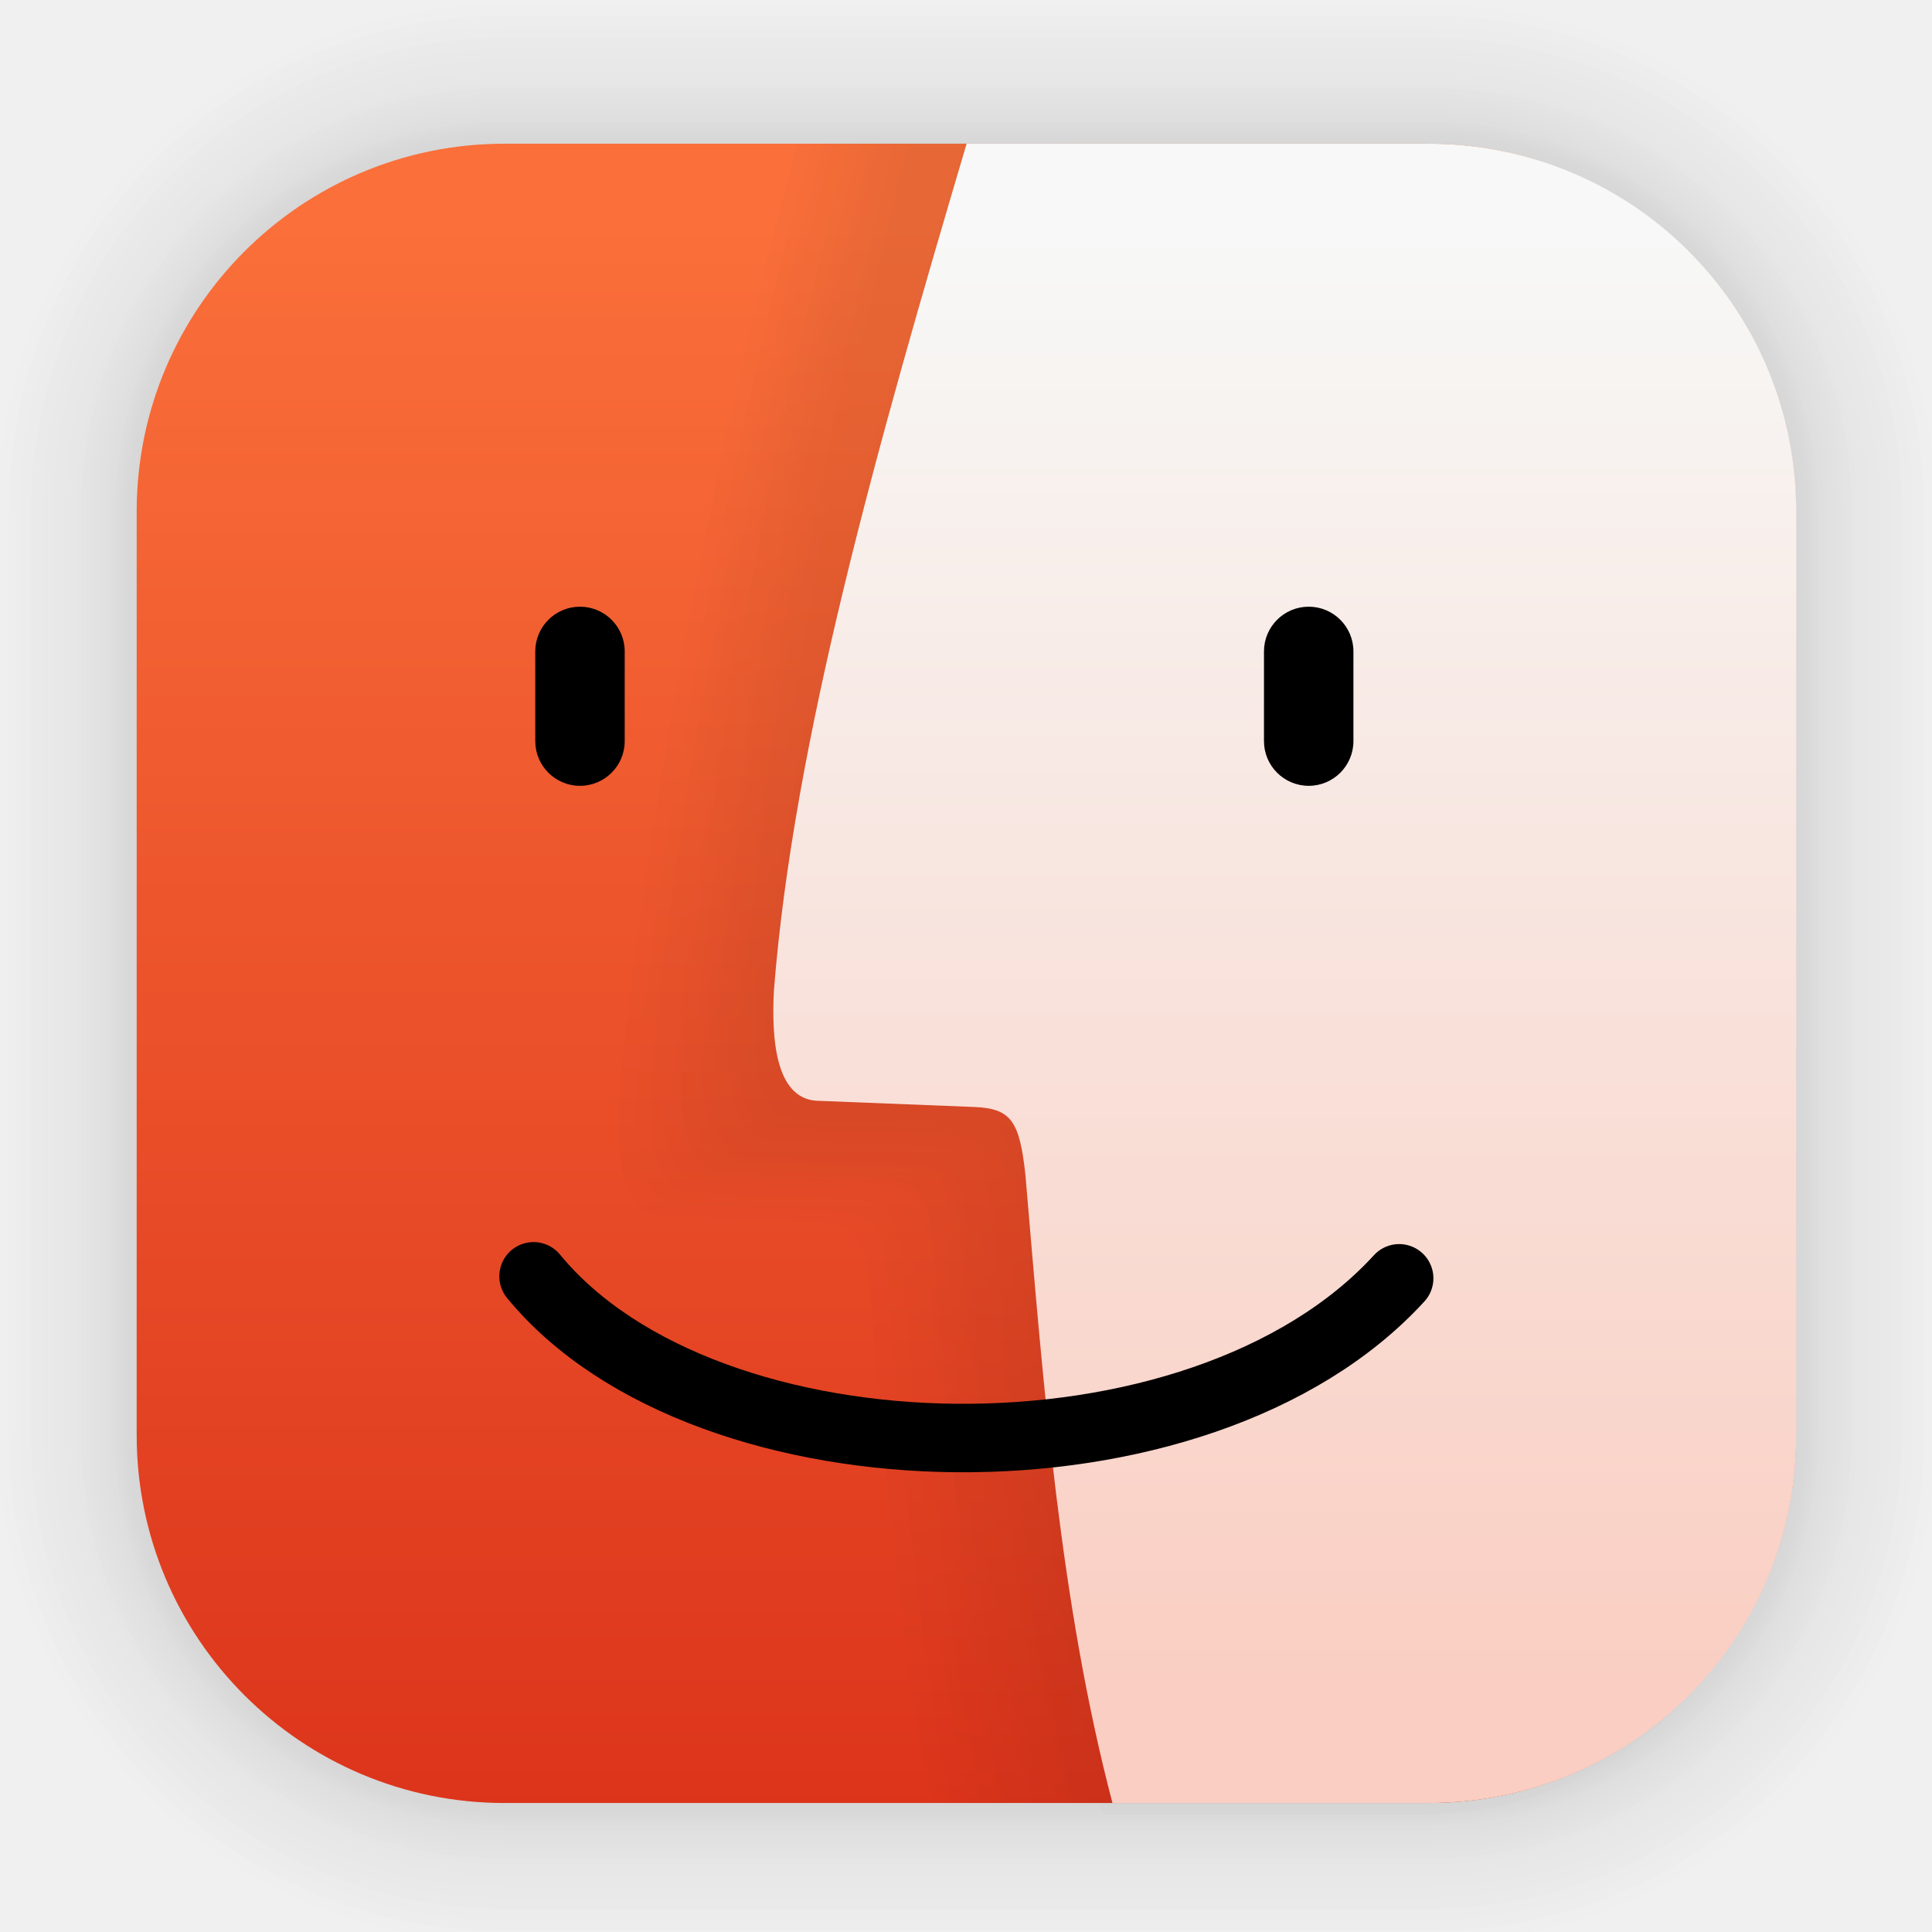
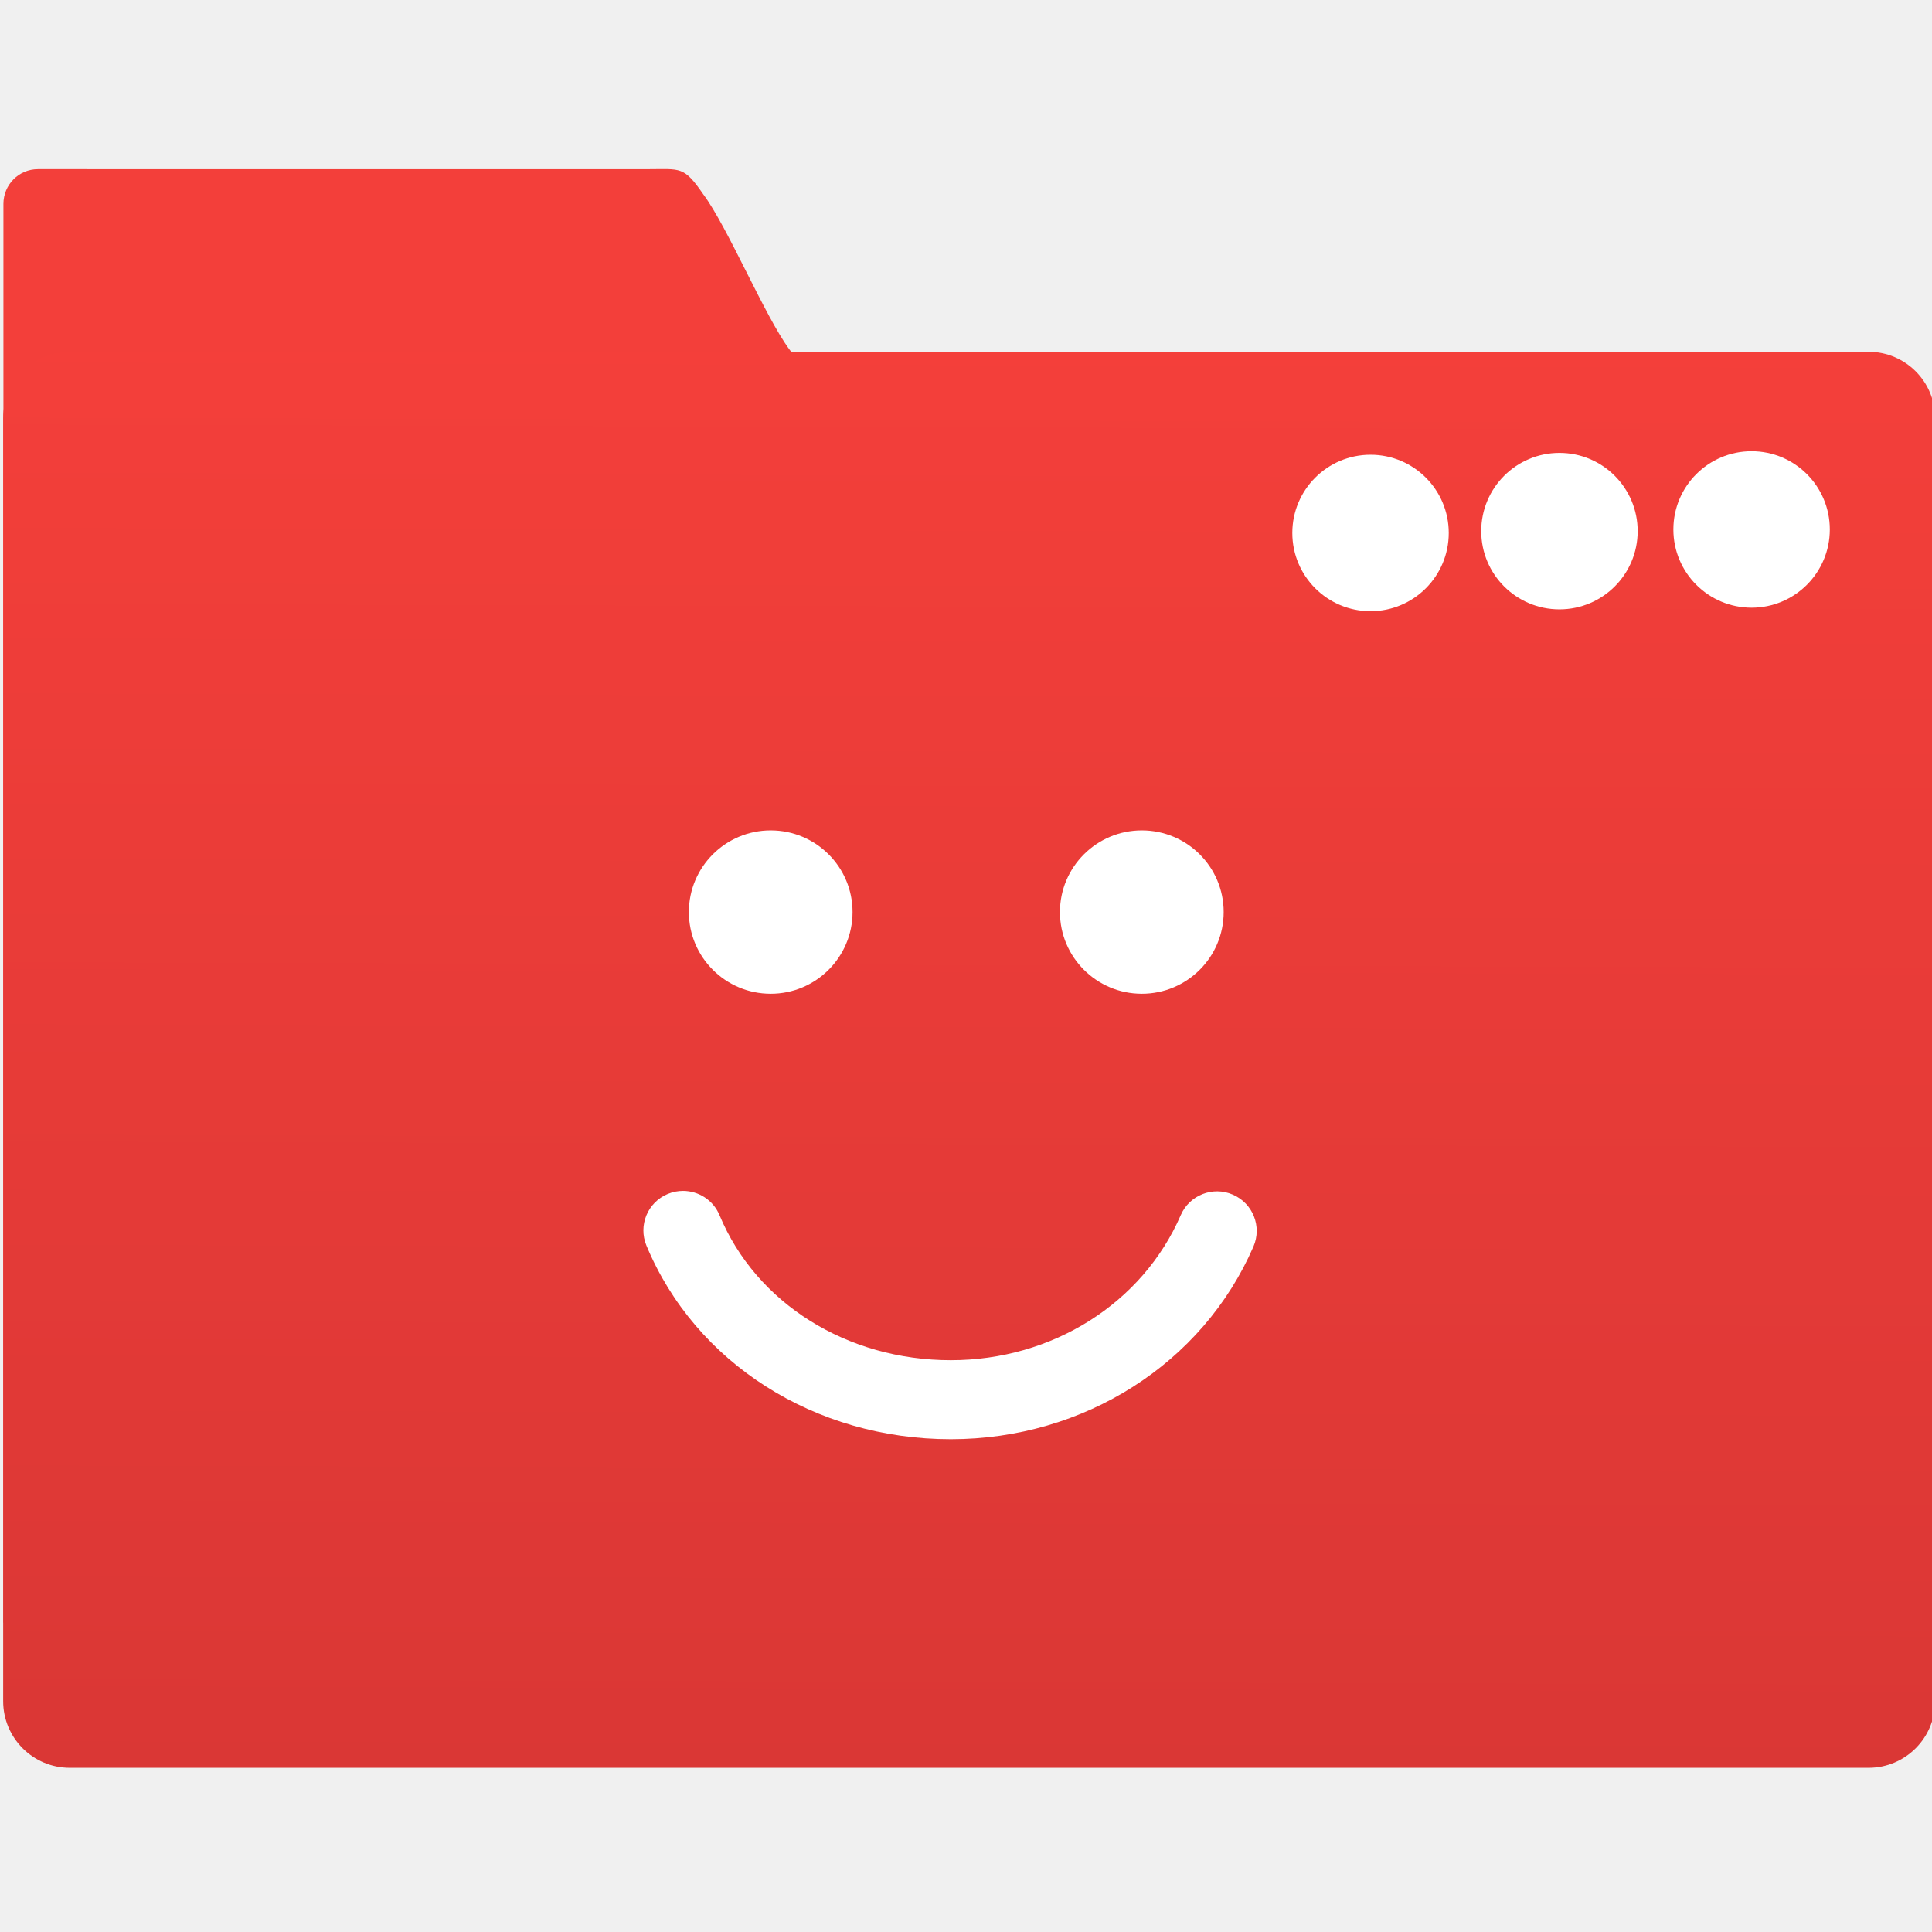
- <svg xmlns="http://www.w3.org/2000/svg" xmlns:xlink="http://www.w3.org/1999/xlink" id="svg6" version="1.1" viewBox="0 0 33.867 33.867" height="128" width="128">
-   <defs id="defs2">
-     <linearGradient id="linearGradient911">
-       <stop id="stop907" offset="0" style="stop-color:#facec2;stop-opacity:1" />
-       <stop id="stop909" offset="1" style="stop-color:#f7f8f7;stop-opacity:1" />
+ <svg xmlns="http://www.w3.org/2000/svg" xmlns:ns1="http://www.openswatchbook.org/uri/2009/osb" xmlns:xlink="http://www.w3.org/1999/xlink" width="48" height="48" id="svg5453" version="1.1" viewBox="0 0 48 48">
+   <defs id="defs5455">
+     <linearGradient id="linearGradient4207" ns1:paint="gradient">
+       <stop style="stop-color:#3498db;stop-opacity:1;" offset="0" id="stop3371" />
+       <stop style="stop-color:#3498db;stop-opacity:0;" offset="1" id="stop3373" />
    </linearGradient>
-     <linearGradient id="linearGradient2121">
-       <stop id="stop2117" offset="0" style="stop-color:#d6e5fa;stop-opacity:1" />
-       <stop id="stop2119" offset="1" style="stop-color:#f7f8f7;stop-opacity:1" />
+     <linearGradient id="linearGradient4216">
+       <stop id="stop4218" offset="0" style="stop-color:#da3735;stop-opacity:1" />
+       <stop id="stop4220" offset="1" style="stop-color:#f43f3a;stop-opacity:1" />
    </linearGradient>
-     <linearGradient id="linearGradient1630">
-       <stop id="stop1626" offset="0" style="stop-color:#fa6f3a;stop-opacity:1" />
-       <stop id="stop1628" offset="1" style="stop-color:#dc341b;stop-opacity:1" />
-     </linearGradient>
-     <linearGradient id="lgrad" x1="32" y1="32" x2="32" y2="992" gradientUnits="userSpaceOnUse" gradientTransform="translate(0,-896)">
-       <stop offset="0%" stop-color="#f8f8f8" id="stop2" />
-       <stop offset="100%" stop-color="#ccc" id="stop4" />
-     </linearGradient>
-     <radialGradient id="rgrad" x1="0%" y1="0%" x2="0%" y2="100%" fx="512" fy="494.4" cx="512" cy="512" r="440" gradientUnits="userSpaceOnUse" gradientTransform="translate(0,-896)">
-       <stop offset="0%" stop-color="#00f0ff" id="stop7" />
-       <stop offset="100%" stop-color="#0070e0" id="stop9" />
-     </radialGradient>
-     <radialGradient gradientTransform="matrix(0.03099337,0,0,0.03032562,85.19887,42.9853)" gradientUnits="userSpaceOnUse" r="440" cy="306.181" cx="523.576" fy="306.181" fx="523.576" y2="100%" x2="0%" y1="0%" x1="0%" id="rgrad-3">
-       <stop style="stop-color:#03d7e4;stop-opacity:1" id="stop7-6" stop-color="#00f0ff" offset="0%" />
-       <stop id="stop9-7" stop-color="#0070e0" offset="100%" />
-     </radialGradient>
-     <linearGradient gradientTransform="matrix(0.9757321,0,0,0.9757321,-111.7763,-37.20309)" gradientUnits="userSpaceOnUse" y2="70.68" x2="132.211" y1="42.152" x1="132.211" id="linearGradient1632" xlink:href="#linearGradient1630" />
-     <linearGradient gradientTransform="translate(-33.33413,3.233422)" gradientUnits="userSpaceOnUse" y2="0.845" x2="57.544" y1="26.41" x1="57.544" id="linearGradient2123" xlink:href="#linearGradient2121" />
-     <linearGradient y2="0.845" x2="57.544" y1="26.41" x1="57.544" gradientTransform="translate(-33.33413,3.233422)" gradientUnits="userSpaceOnUse" id="linearGradient2193" xlink:href="#linearGradient911" />
+     <linearGradient xlink:href="#linearGradient4216" id="linearGradient4336" x1="402.532" y1="542.795" x2="402.633" y2="508.425" gradientUnits="userSpaceOnUse" />
  </defs>
-   <g id="layer1">
-     <g style="opacity:0.297" transform="matrix(0.9757321,0,0,0.9757321,-65.74838,-37.20309)" id="g1702">
-       <rect ry="6.61" rx="6.61" y="40.71" x="69.84" height="29.811" width="29.811" id="rect1634" style="fill:none;fill-opacity:1;stroke:#000000;stroke-width:0.1;stroke-linecap:round;stroke-linejoin:round;stroke-miterlimit:4;stroke-dasharray:none;stroke-opacity:0.02" />
-       <rect style="fill:none;fill-opacity:1;stroke:#000000;stroke-width:0.2;stroke-linecap:round;stroke-linejoin:round;stroke-miterlimit:4;stroke-dasharray:none;stroke-opacity:0.02" id="rect1638" width="29.811" height="29.811" x="69.84" y="40.71" rx="6.61" ry="6.61" />
-       <rect ry="6.61" rx="6.61" y="40.71" x="69.84" height="29.811" width="29.811" id="rect1640" style="fill:none;fill-opacity:1;stroke:#000000;stroke-width:0.3;stroke-linecap:round;stroke-linejoin:round;stroke-miterlimit:4;stroke-dasharray:none;stroke-opacity:0.02" />
-       <rect style="fill:none;fill-opacity:1;stroke:#000000;stroke-width:0.4;stroke-linecap:round;stroke-linejoin:round;stroke-miterlimit:4;stroke-dasharray:none;stroke-opacity:0.02" id="rect1642" width="29.811" height="29.811" x="69.84" y="40.71" rx="6.61" ry="6.61" />
-       <rect ry="6.61" rx="6.61" y="40.71" x="69.84" height="29.811" width="29.811" id="rect1644" style="fill:none;fill-opacity:1;stroke:#000000;stroke-width:0.5;stroke-linecap:round;stroke-linejoin:round;stroke-miterlimit:4;stroke-dasharray:none;stroke-opacity:0.02" />
-       <rect style="fill:none;fill-opacity:1;stroke:#000000;stroke-width:0.6;stroke-linecap:round;stroke-linejoin:round;stroke-miterlimit:4;stroke-dasharray:none;stroke-opacity:0.02" id="rect1646" width="29.811" height="29.811" x="69.84" y="40.71" rx="6.61" ry="6.61" />
-       <rect ry="6.61" rx="6.61" y="40.71" x="69.84" height="29.811" width="29.811" id="rect1648" style="fill:none;fill-opacity:1;stroke:#000000;stroke-width:0.7;stroke-linecap:round;stroke-linejoin:round;stroke-miterlimit:4;stroke-dasharray:none;stroke-opacity:0.02" />
-       <rect style="fill:none;fill-opacity:1;stroke:#000000;stroke-width:0.8;stroke-linecap:round;stroke-linejoin:round;stroke-miterlimit:4;stroke-dasharray:none;stroke-opacity:0.02" id="rect1650" width="29.811" height="29.811" x="69.84" y="40.71" rx="6.61" ry="6.61" />
-       <rect ry="6.61" rx="6.61" y="40.71" x="69.84" height="29.811" width="29.811" id="rect1652" style="fill:none;fill-opacity:1;stroke:#000000;stroke-width:1;stroke-linecap:round;stroke-linejoin:round;stroke-miterlimit:4;stroke-dasharray:none;stroke-opacity:0.02" />
-       <rect style="fill:none;fill-opacity:1;stroke:#000000;stroke-width:1.2;stroke-linecap:round;stroke-linejoin:round;stroke-miterlimit:4;stroke-dasharray:none;stroke-opacity:0.02" id="rect1654" width="29.811" height="29.811" x="69.84" y="40.71" rx="6.61" ry="6.61" />
-       <rect ry="6.61" rx="6.61" y="40.71" x="69.84" height="29.811" width="29.811" id="rect1656" style="fill:none;fill-opacity:1;stroke:#000000;stroke-width:1.4;stroke-linecap:round;stroke-linejoin:round;stroke-miterlimit:4;stroke-dasharray:none;stroke-opacity:0.02" />
-       <rect style="fill:none;fill-opacity:1;stroke:#000000;stroke-width:1.6;stroke-linecap:round;stroke-linejoin:round;stroke-miterlimit:4;stroke-dasharray:none;stroke-opacity:0.02" id="rect1658" width="29.811" height="29.811" x="69.84" y="40.71" rx="6.61" ry="6.61" />
-       <rect ry="6.61" rx="6.61" y="40.71" x="69.84" height="29.811" width="29.811" id="rect1660" style="fill:none;fill-opacity:1;stroke:#000000;stroke-width:1.8;stroke-linecap:round;stroke-linejoin:round;stroke-miterlimit:4;stroke-dasharray:none;stroke-opacity:0.02" />
-       <rect style="fill:none;fill-opacity:1;stroke:#000000;stroke-width:2;stroke-linecap:round;stroke-linejoin:round;stroke-miterlimit:4;stroke-dasharray:none;stroke-opacity:0.02" id="rect1662" width="29.811" height="29.811" x="69.84" y="40.71" rx="6.61" ry="6.61" />
-       <rect ry="6.61" rx="6.61" y="40.71" x="69.84" height="29.811" width="29.811" id="rect1664" style="fill:none;fill-opacity:1;stroke:#000000;stroke-width:2.2;stroke-linecap:round;stroke-linejoin:round;stroke-miterlimit:4;stroke-dasharray:none;stroke-opacity:0.02" />
-       <rect style="fill:none;fill-opacity:1;stroke:#000000;stroke-width:2.6;stroke-linecap:round;stroke-linejoin:round;stroke-miterlimit:4;stroke-dasharray:none;stroke-opacity:0.02" id="rect1666" width="29.811" height="29.811" x="69.84" y="40.71" rx="6.61" ry="6.61" />
-       <rect ry="6.61" rx="6.61" y="40.71" x="69.84" height="29.811" width="29.811" id="rect1668" style="fill:none;fill-opacity:1;stroke:#000000;stroke-width:3;stroke-linecap:round;stroke-linejoin:round;stroke-miterlimit:4;stroke-dasharray:none;stroke-opacity:0.02" />
-       <rect style="fill:none;fill-opacity:1;stroke:#000000;stroke-width:3.4;stroke-linecap:round;stroke-linejoin:round;stroke-miterlimit:4;stroke-dasharray:none;stroke-opacity:0.02" id="rect1670" width="29.811" height="29.811" x="69.84" y="40.71" rx="6.61" ry="6.61" />
-       <rect ry="6.61" rx="6.61" y="40.71" x="69.84" height="29.811" width="29.811" id="rect1672" style="fill:none;fill-opacity:1;stroke:#000000;stroke-width:3.8;stroke-linecap:round;stroke-linejoin:round;stroke-miterlimit:4;stroke-dasharray:none;stroke-opacity:0.02" />
-       <rect style="fill:none;fill-opacity:1;stroke:#000000;stroke-width:4.2;stroke-linecap:round;stroke-linejoin:round;stroke-miterlimit:4;stroke-dasharray:none;stroke-opacity:0.02" id="rect1674" width="29.811" height="29.811" x="69.84" y="40.71" rx="6.61" ry="6.61" />
-       <rect ry="6.61" rx="6.61" y="40.71" x="69.84" height="29.811" width="29.811" id="rect1676" style="fill:none;fill-opacity:1;stroke:#000000;stroke-width:4.6;stroke-linecap:round;stroke-linejoin:round;stroke-miterlimit:4;stroke-dasharray:none;stroke-opacity:0.02" />
-       <rect style="fill:none;fill-opacity:1;stroke:#000000;stroke-width:5;stroke-linecap:round;stroke-linejoin:round;stroke-miterlimit:4;stroke-dasharray:none;stroke-opacity:0.02" id="rect1678" width="29.811" height="29.811" x="69.84" y="40.71" rx="6.61" ry="6.61" />
-     </g>
-     <rect ry="6.449" rx="6.449" y="2.519" x="2.396" height="29.087" width="29.087" id="rect849" style="fill:url(#linearGradient1632);fill-opacity:1;stroke-width:2.688;stroke-linecap:round;stroke-linejoin:round" />
-     <g style="opacity:0.084" id="g2327">
-       <path id="rect2112" style="fill:url(#linearGradient2123);fill-opacity:1;stroke-width:2.688;stroke-linecap:round;stroke-linejoin:round" d="m 16.944,2.519 h 8.094 c 3.573,0 6.449,2.876 6.449,6.449 V 25.157 c 0,3.573 -2.876,6.449 -6.449,6.449 H 19.501 C 18.588,28.133 18.296,24.363 17.976,20.605 17.875,19.654 17.726,19.431 17.08,19.405 l -2.777,-0.11 c -0.708,-0.055 -0.782,-1.086 -0.736,-1.941 0.342,-4.354 1.814,-9.56 3.377,-14.834 z" />
-       <path id="path2137" style="fill:#000000;fill-opacity:0.1;stroke-width:10.158;stroke-linecap:round;stroke-linejoin:round" d="M 63.922 9.52 C 58.087 29.243 52.438 49.453 51.16 65.725 C 50.987 68.956 51.269 72.856 53.943 73.062 L 64.438 73.48 C 66.876 73.577 67.443 74.42 67.822 78.016 C 69.028 92.166 70.131 106.366 73.553 119.455 L 94.617 119.455 C 102.612 119.455 109.685 115.644 114.125 109.732 C 117.121 105.683 118.891 100.665 118.891 95.219 L 118.891 34.035 C 118.891 20.531 108.013 10.017 94.514 9.658 L 89.289 9.52 L 63.922 9.52 z " transform="scale(0.2645833)" />
-       <path id="path2139" style="fill:#000000;fill-opacity:0.1;stroke-width:10.158;stroke-linecap:round;stroke-linejoin:round" d="M 63.859 9.52 C 58.02 29.257 52.364 49.486 51.086 65.77 C 50.913 69.001 51.195 72.9 53.869 73.107 L 64.365 73.525 C 66.804 73.622 67.371 74.465 67.75 78.061 C 68.955 92.195 70.057 106.378 73.469 119.455 L 94.617 119.455 C 101.369 119.455 107.463 116.738 111.869 112.332 C 112.084 112.117 112.293 111.895 112.5 111.672 C 112.504 111.667 112.508 111.663 112.512 111.658 C 116.433 107.335 118.816 101.589 118.816 95.266 L 118.816 34.08 C 118.816 20.576 107.941 10.062 94.441 9.703 L 87.523 9.52 L 63.859 9.52 z " transform="scale(0.2645833)" />
-       <path id="path2141" style="fill:#000000;fill-opacity:0.1;stroke-width:10.158;stroke-linecap:round;stroke-linejoin:round" d="M 63.852 9.52 C 58.001 29.288 52.329 49.56 51.049 65.871 C 50.876 69.102 51.158 73.002 53.832 73.209 L 64.328 73.625 C 66.767 73.722 67.333 74.567 67.713 78.162 C 68.915 92.26 70.014 106.406 73.406 119.455 L 94.617 119.455 C 102.56 119.455 109.59 115.691 114.035 109.846 C 117.018 105.802 118.779 100.798 118.779 95.365 L 118.779 34.18 C 118.779 20.675 107.904 10.163 94.404 9.805 L 83.684 9.52 L 63.852 9.52 z " transform="scale(0.2645833)" />
-       <path id="path2143" style="fill:#000000;fill-opacity:0.1;stroke-width:10.158;stroke-linecap:round;stroke-linejoin:round" d="M 63.777 9.52 C 57.919 29.314 52.233 49.618 50.951 65.951 C 50.778 69.183 51.06 73.082 53.734 73.289 L 64.229 73.705 C 66.667 73.802 67.234 74.647 67.613 78.242 C 68.813 92.312 69.912 106.428 73.287 119.455 L 94.617 119.455 C 102.063 119.455 108.704 116.147 113.168 110.918 C 116.615 106.715 118.682 101.33 118.682 95.445 L 118.682 34.26 C 118.682 20.756 107.806 10.243 94.307 9.885 L 80.576 9.52 L 63.777 9.52 z " transform="scale(0.2645833)" />
-       <path id="path2145" style="fill:#000000;fill-opacity:0.1;stroke-width:10.158;stroke-linecap:round;stroke-linejoin:round" d="M 63.66 9.52 C 57.791 29.346 52.087 49.692 50.803 66.053 C 50.63 69.284 50.912 73.182 53.586 73.389 L 64.08 73.807 C 66.519 73.904 67.085 74.747 67.465 78.342 C 68.661 92.375 69.758 106.456 73.113 119.455 L 94.617 119.455 C 101.289 119.455 107.316 116.799 111.709 112.484 C 115.935 108.105 118.533 102.142 118.533 95.547 L 118.533 34.361 C 118.533 20.857 107.658 10.345 94.158 9.986 L 76.609 9.52 L 63.66 9.52 z " transform="scale(0.2645833)" />
-       <path id="path2147" style="fill:#000000;fill-opacity:0.1;stroke-width:10.158;stroke-linecap:round;stroke-linejoin:round" d="M 63.664 9.52 C 57.778 29.397 52.048 49.808 50.76 66.213 C 50.587 69.444 50.869 73.344 53.543 73.551 L 64.039 73.969 C 66.478 74.066 67.044 74.909 67.424 78.504 C 68.615 92.479 69.709 106.501 73.031 119.455 L 94.617 119.455 C 102.147 119.455 108.856 116.074 113.32 110.742 C 116.558 106.605 118.49 101.393 118.49 95.709 L 118.49 34.523 C 118.49 21.019 107.615 10.505 94.115 10.146 L 70.488 9.52 L 63.664 9.52 z " transform="scale(0.2645833)" />
-       <path d="m 16.83,2.507 8.043,0.214 c 3.572,0.095 6.449,2.876 6.449,6.449 V 25.359 c 0,3.573 -2.876,6.449 -6.449,6.449 H 19.336 C 18.423,28.335 18.13,24.564 17.81,20.807 17.71,19.856 17.56,19.632 16.915,19.607 L 14.138,19.496 C 13.43,19.442 13.356,18.41 13.401,17.555 13.743,13.201 15.267,7.781 16.83,2.507 Z" style="fill:#000000;fill-opacity:0.1;stroke-width:2.688;stroke-linecap:round;stroke-linejoin:round" id="path2149" />
-       <path id="path2151" style="fill:#000000;fill-opacity:0.1;stroke-width:10.158;stroke-linecap:round;stroke-linejoin:round" d="M 60.57 9.52 C 55.75 28.651 51.586 52.618 50.496 66.498 C 50.323 69.729 50.605 73.629 53.279 73.836 L 63.773 74.252 C 66.212 74.349 66.779 75.194 67.158 78.789 C 68.341 92.662 69.429 106.58 72.695 119.455 L 94.617 119.455 C 101.914 119.455 108.439 116.277 112.898 111.229 C 116.232 107.06 118.227 101.769 118.227 95.992 L 118.227 34.807 C 118.227 31.873 118.214 29.662 118.186 27.635 C 115.435 17.184 105.955 9.52 94.617 9.52 L 60.57 9.52 z " transform="scale(0.2645833)" />
-       <path id="path2153" style="fill:#000000;fill-opacity:0.1;stroke-width:10.158;stroke-linecap:round;stroke-linejoin:round" d="M 60.445 9.52 C 55.602 28.686 51.41 52.783 50.316 66.715 C 50.143 69.946 50.426 73.846 53.1 74.053 L 63.596 74.469 C 66.035 74.566 66.601 75.411 66.98 79.006 C 68.156 92.801 69.239 106.641 72.463 119.455 L 94.617 119.455 C 101.859 119.455 108.342 116.326 112.799 111.344 C 116.084 107.191 118.047 101.939 118.047 96.209 L 118.047 35.023 C 118.047 31.735 118.038 29.146 118 26.982 C 115.033 16.867 105.717 9.52 94.617 9.52 L 60.445 9.52 z " transform="scale(0.2645833)" />
-       <path id="path2155" style="fill:#000000;fill-opacity:0.1;stroke-width:10.158;stroke-linecap:round;stroke-linejoin:round" d="M 60.174 9.52 C 55.32 28.702 51.115 52.86 50.02 66.816 C 49.846 70.048 50.129 73.947 52.803 74.154 L 63.297 74.57 C 65.736 74.667 66.302 75.512 66.682 79.107 C 67.854 92.866 68.935 106.669 72.139 119.455 L 94.617 119.455 C 100.979 119.455 106.756 117.043 111.088 113.078 C 115.218 108.715 117.75 102.821 117.75 96.311 L 117.75 35.125 C 117.75 31.243 117.736 28.312 117.676 25.963 C 114.398 16.377 105.341 9.52 94.617 9.52 L 60.174 9.52 z " transform="scale(0.2645833)" />
-       <path id="path2157" style="fill:#000000;fill-opacity:0.1;stroke-width:10.158;stroke-linecap:round;stroke-linejoin:round" d="M 59.908 9.52 C 55.032 28.736 50.799 53.021 49.699 67.029 C 49.526 70.261 49.808 74.16 52.482 74.367 L 62.977 74.785 C 65.415 74.882 65.982 75.725 66.361 79.32 C 67.528 93.003 68.603 106.729 71.766 119.455 L 94.617 119.455 C 100.652 119.455 106.158 117.279 110.406 113.672 C 114.752 109.274 117.43 103.223 117.43 96.523 L 117.43 35.34 C 117.43 30.76 117.41 27.482 117.316 24.98 C 113.771 15.912 104.971 9.52 94.617 9.52 L 59.908 9.52 z " transform="scale(0.2645833)" />
-       <path id="path2159" style="fill:#000000;fill-opacity:0.1;stroke-width:10.158;stroke-linecap:round;stroke-linejoin:round" d="M 59.617 9.52 C 54.723 28.761 50.47 53.145 49.367 67.193 C 49.194 70.425 49.476 74.324 52.15 74.531 L 62.646 74.947 C 65.085 75.044 65.652 75.889 66.031 79.484 C 67.192 93.108 68.262 106.775 71.393 119.455 L 94.617 119.455 C 100.195 119.455 105.321 117.597 109.42 114.469 C 114.149 110.028 117.098 103.716 117.098 96.688 L 117.098 35.502 C 117.098 30.287 117.082 26.67 116.947 24.084 C 113.185 15.494 104.626 9.52 94.617 9.52 L 59.617 9.52 z " transform="scale(0.2645833)" />
-       <path id="path2161" style="fill:#000000;fill-opacity:0.1;stroke-width:10.158;stroke-linecap:round;stroke-linejoin:round" d="M 59.436 9.52 C 54.517 28.797 50.232 53.323 49.125 67.428 C 48.952 70.659 49.236 74.557 51.91 74.764 L 62.404 75.182 C 64.843 75.279 65.41 76.122 65.789 79.717 C 66.943 93.257 68.005 106.841 71.092 119.455 L 94.617 119.455 C 100.202 119.455 105.334 117.591 109.436 114.455 C 114.013 110.029 116.857 103.822 116.857 96.922 L 116.857 35.736 C 116.857 29.818 116.828 26.019 116.637 23.393 C 115.116 20.196 112.919 17.389 110.23 15.15 C 109.281 14.575 108.219 13.863 106.977 12.867 C 103.356 10.742 99.136 9.52 94.617 9.52 L 59.436 9.52 z " transform="scale(0.2645833)" />
-       <path id="path2163" style="fill:#000000;fill-opacity:0.1;stroke-width:10.158;stroke-linecap:round;stroke-linejoin:round" d="M 59.248 9.52 C 54.307 28.827 49.998 53.477 48.887 67.631 C 48.714 70.862 48.996 74.762 51.67 74.969 L 62.164 75.387 C 64.603 75.484 65.169 76.327 65.549 79.922 C 66.697 93.388 67.755 106.899 70.803 119.455 L 94.617 119.455 C 100.142 119.455 105.225 117.634 109.305 114.559 C 113.82 110.139 116.617 103.973 116.617 97.127 L 116.617 35.941 C 116.617 29.412 116.587 25.414 116.334 22.793 C 115.058 20.291 113.363 18.042 111.34 16.137 C 109.868 15.344 107.999 14.205 105.588 12.113 C 102.293 10.457 98.57 9.52 94.617 9.52 L 59.248 9.52 z " transform="scale(0.2645833)" />
-       <path id="path2165" style="fill:#000000;fill-opacity:0.1;stroke-width:10.158;stroke-linecap:round;stroke-linejoin:round" d="M 59.008 9.52 C 54.036 28.87 49.689 53.701 48.572 67.926 C 48.399 71.157 48.681 75.057 51.355 75.264 L 61.85 75.68 C 64.288 75.777 64.855 76.622 65.234 80.217 C 66.373 93.578 67.421 106.983 70.414 119.455 L 94.617 119.455 C 100.11 119.455 105.167 117.656 109.234 114.613 C 113.607 110.212 116.303 104.143 116.303 97.42 L 116.303 36.234 C 116.303 28.638 116.259 24.467 115.871 21.926 C 114.886 20.174 113.689 18.559 112.316 17.111 C 110.538 16.197 107.974 14.925 104.25 11.486 C 101.298 10.222 98.043 9.52 94.617 9.52 L 59.008 9.52 z " transform="scale(0.2645833)" />
-       <path id="path2167" style="fill:#000000;fill-opacity:0.1;stroke-width:10.158;stroke-linecap:round;stroke-linejoin:round" d="M 58.781 9.52 C 53.782 28.905 49.405 53.893 48.283 68.18 C 48.11 71.411 48.392 75.311 51.066 75.518 L 61.561 75.936 C 63.999 76.032 64.566 76.876 64.945 80.471 C 66.076 93.741 67.116 107.055 70.062 119.455 L 94.617 119.455 C 100.041 119.455 105.039 117.699 109.08 114.725 C 113.371 110.335 116.014 104.326 116.014 97.674 L 116.014 36.49 C 116.014 27.793 115.97 23.509 115.4 21.121 C 114.706 19.99 113.919 18.924 113.055 17.926 C 111.201 16.846 108.19 15.811 103.275 11.096 C 100.587 10.08 97.67 9.52 94.617 9.52 L 58.781 9.52 z " transform="scale(0.2645833)" />
-       <path id="path2169" style="fill:#000000;fill-opacity:0.1;stroke-width:10.158;stroke-linecap:round;stroke-linejoin:round" d="M 58.395 9.52 C 53.352 28.961 48.92 54.207 47.791 68.594 C 47.618 71.825 47.9 75.725 50.574 75.932 L 61.07 76.348 C 63.509 76.445 64.076 77.29 64.455 80.885 C 65.574 94.008 66.606 107.172 69.479 119.455 L 94.617 119.455 C 99.91 119.455 104.795 117.78 108.783 114.936 C 112.959 110.564 115.523 104.638 115.523 98.088 L 115.523 36.902 C 115.523 11.191 115.16 23.993 101.861 10.605 C 99.574 9.899 97.142 9.52 94.617 9.52 L 58.395 9.52 z " transform="scale(0.2645833)" />
-       <path id="path2171" style="fill:#000000;fill-opacity:0.1;stroke-width:10.158;stroke-linecap:round;stroke-linejoin:round" d="M 58.109 9.52 C 53.011 29.029 48.509 54.59 47.369 69.105 C 47.196 72.337 47.478 76.236 50.152 76.443 L 60.646 76.859 C 63.085 76.956 63.652 77.801 64.031 81.396 C 65.134 94.338 66.157 107.318 68.939 119.455 L 94.617 119.455 C 99.977 119.455 104.92 117.738 108.936 114.828 C 112.771 110.524 115.1 104.845 115.1 98.6 L 115.1 37.414 C 115.1 11.185 114.712 25.017 100.609 10.258 C 98.693 9.777 96.687 9.52 94.617 9.52 L 58.109 9.52 z " transform="scale(0.2645833)" />
-       <path id="path2173" style="fill:#000000;fill-opacity:0.1;stroke-width:10.158;stroke-linecap:round;stroke-linejoin:round" d="M 57.742 9.52 C 52.618 29.059 48.084 54.767 46.939 69.342 C 46.766 72.573 47.049 76.473 49.723 76.68 L 60.217 77.098 C 62.656 77.195 63.222 78.038 63.602 81.633 C 64.697 94.49 65.715 107.386 68.457 119.455 L 94.617 119.455 C 99.719 119.455 104.445 117.903 108.352 115.244 C 108.352 115.243 108.353 115.243 108.354 115.242 C 112.281 110.918 114.67 105.167 114.67 98.838 L 114.67 37.652 C 114.67 11.164 114.281 25.545 99.764 10.062 C 98.105 9.709 96.384 9.52 94.617 9.52 L 57.742 9.52 z " transform="scale(0.2645833)" />
-       <path id="path2175" style="fill:#000000;fill-opacity:0.1;stroke-width:10.158;stroke-linecap:round;stroke-linejoin:round" d="M 57.471 9.52 C 52.312 29.098 47.733 55.004 46.582 69.66 C 46.409 72.892 46.691 76.791 49.365 76.998 L 59.861 77.416 C 62.3 77.513 62.867 78.356 63.246 81.951 C 64.332 94.696 65.339 107.478 68.027 119.455 L 94.617 119.455 C 99.636 119.455 104.29 117.953 108.158 115.373 C 111.988 111.07 114.312 105.395 114.312 99.154 L 114.312 37.971 C 114.312 11.223 113.915 26.143 98.975 9.91 C 97.561 9.657 96.106 9.52 94.617 9.52 L 57.471 9.52 z " transform="scale(0.2645833)" />
-       <path id="path2177" style="fill:#000000;fill-opacity:0.1;stroke-width:10.158;stroke-linecap:round;stroke-linejoin:round" d="M 56.969 9.52 C 51.765 29.145 47.127 55.314 45.969 70.074 C 45.796 73.306 46.078 77.205 48.752 77.412 L 59.246 77.828 C 61.685 77.925 62.251 78.77 62.631 82.365 C 63.705 94.963 64.7 107.598 67.318 119.455 L 94.617 119.455 C 99.391 119.455 103.832 118.093 107.584 115.74 C 111.39 111.443 113.699 105.786 113.699 99.568 L 113.699 38.383 C 113.699 11.323 113.288 26.901 97.828 9.734 C 96.777 9.597 95.707 9.52 94.617 9.52 L 56.969 9.52 z " transform="scale(0.2645833)" />
-       <path id="path2179" style="fill:#000000;fill-opacity:0.1;stroke-width:10.158;stroke-linecap:round;stroke-linejoin:round" d="M 56.26 9.52 C 51.025 29.176 46.348 55.526 45.184 70.357 C 45.01 73.589 45.293 77.488 47.967 77.695 L 58.463 78.113 C 60.902 78.21 61.468 79.053 61.848 82.648 C 62.913 95.145 63.897 107.68 66.469 119.455 L 94.617 119.455 C 98.921 119.455 102.956 118.346 106.459 116.404 C 110.468 112.063 112.914 106.256 112.914 99.854 L 112.914 38.668 C 112.914 11.394 112.5 27.443 96.676 9.611 C 95.997 9.555 95.311 9.52 94.617 9.52 L 56.26 9.52 z " transform="scale(0.2645833)" />
-       <path id="path2181" style="fill:#000000;fill-opacity:0.1;stroke-width:10.158;stroke-linecap:round;stroke-linejoin:round" d="M 55.932 9.52 C 50.667 29.204 45.953 55.732 44.783 70.633 C 44.61 73.864 44.892 77.764 47.566 77.971 L 58.061 78.389 C 60.499 78.486 61.066 79.329 61.445 82.924 C 62.502 95.323 63.481 107.761 66.008 119.455 L 94.617 119.455 C 98.8 119.455 102.731 118.41 106.164 116.568 C 110.111 112.24 112.514 106.475 112.514 100.129 L 112.514 38.943 C 112.514 11.496 112.101 27.94 95.979 9.559 C 95.528 9.534 95.074 9.52 94.617 9.52 L 55.932 9.52 z " transform="scale(0.2645833)" />
-       <path id="path2183" style="fill:#000000;fill-opacity:0.1;stroke-width:10.158;stroke-linecap:round;stroke-linejoin:round" d="M 55.182 9.52 C 49.865 29.251 45.086 56.091 43.906 71.113 C 43.733 74.345 44.015 78.242 46.689 78.449 L 57.184 78.867 C 59.622 78.964 60.189 79.809 60.568 83.404 C 61.611 95.635 62.585 107.899 65.037 119.455 L 94.617 119.455 C 98.47 119.455 102.107 118.567 105.34 116.988 C 109.256 112.666 111.637 106.926 111.637 100.607 L 111.637 39.422 C 111.637 11.967 111.224 28.43 95.09 10.025 C 94.932 9.846 94.799 9.698 94.643 9.52 C 94.634 9.52 94.626 9.52 94.617 9.52 L 55.182 9.52 z " transform="scale(0.2645833)" />
-       <path id="path2185" style="fill:#000000;fill-opacity:0.1;stroke-width:10.158;stroke-linecap:round;stroke-linejoin:round" d="M 54.545 9.52 C 49.165 29.302 44.302 56.535 43.111 71.707 C 42.938 74.938 43.221 78.838 45.895 79.045 L 56.389 79.463 C 58.828 79.56 59.394 80.403 59.773 83.998 C 60.798 96.021 61.762 108.073 64.123 119.455 L 94.617 119.455 C 98.285 119.455 101.755 118.648 104.869 117.209 C 108.589 112.932 110.842 107.34 110.842 101.201 L 110.842 40.018 C 110.842 12.563 110.429 29.024 94.295 10.619 C 93.953 10.229 93.661 9.905 93.322 9.52 L 54.545 9.52 z " transform="scale(0.2645833)" />
-       <path id="path2187" style="fill:#000000;fill-opacity:0.1;stroke-width:10.158;stroke-linecap:round;stroke-linejoin:round" d="M 53.777 9.52 C 48.317 29.357 43.345 57.099 42.139 72.463 C 41.965 75.694 42.248 79.592 44.922 79.799 L 55.418 80.217 C 57.857 80.314 58.423 81.159 58.803 84.754 C 59.805 96.512 60.755 108.294 63.004 119.455 L 94.617 119.455 C 98.078 119.455 101.364 118.739 104.34 117.449 C 107.797 113.243 109.869 107.852 109.869 101.957 L 109.869 40.771 C 109.869 13.317 109.457 29.779 93.322 11.375 C 92.745 10.717 92.25 10.164 91.684 9.52 L 53.777 9.52 z " transform="scale(0.2645833)" />
-       <path id="path2189" style="fill:#000000;fill-opacity:0.1;stroke-width:10.158;stroke-linecap:round;stroke-linejoin:round" d="M 52.84 9.52 C 47.298 29.403 42.214 57.652 40.992 73.211 C 40.819 76.442 41.101 80.342 43.775 80.549 L 54.27 80.967 C 56.708 81.064 57.275 81.907 57.654 85.502 C 58.634 96.997 59.567 108.516 61.709 119.455 L 94.617 119.455 C 97.763 119.455 100.763 118.859 103.52 117.783 C 106.778 113.639 108.723 108.409 108.723 102.705 L 108.723 41.521 C 108.723 14.067 108.31 30.528 92.176 12.123 C 91.366 11.199 90.664 10.416 89.875 9.52 L 52.84 9.52 z " transform="scale(0.2645833)" />
-     </g>
-     <path id="path2191" style="fill:url(#linearGradient2193);fill-opacity:1;stroke-width:2.688;stroke-linecap:round;stroke-linejoin:round" d="m 16.944,2.519 h 8.094 c 3.573,0 6.449,2.876 6.449,6.449 v 16.189 c 0,3.573 -2.876,6.449 -6.449,6.449 H 19.501 C 18.588,28.133 18.296,24.363 17.976,20.605 17.875,19.654 17.726,19.431 17.08,19.405 l -2.777,-0.11 c -0.708,-0.055 -0.782,-1.086 -0.736,-1.941 0.342,-4.354 1.814,-9.56 3.377,-14.834 z" />
-     <g transform="translate(-34.3321,48.82311)" id="g2341">
-       <rect style="opacity:1;fill:#000000;fill-opacity:1;stroke:none;stroke-width:5;stroke-linecap:round;stroke-linejoin:round;stroke-miterlimit:4;stroke-dasharray:none;stroke-opacity:0.02" id="rect2329" width="1.568" height="3.14" x="56.489" y="-38.188" rx="0.784" ry="0.784" />
-       <rect ry="0.784" rx="0.784" y="-38.188" x="43.715" height="3.14" width="1.568" id="rect2334" style="opacity:1;fill:#000000;fill-opacity:1;stroke:none;stroke-width:5;stroke-linecap:round;stroke-linejoin:round;stroke-miterlimit:4;stroke-dasharray:none;stroke-opacity:0.02" />
-       <path style="fill:none;stroke:#000000;stroke-width:1.2;stroke-linecap:round;stroke-linejoin:miter;stroke-miterlimit:4;stroke-dasharray:none;stroke-opacity:1" d="m 43.685,-26.45 c 3.032,3.691 11.681,3.856 15.174,0.035" id="path2336" />
+   <g id="layer1" transform="translate(-384.5714,-499.798)">
+     <g id="g4200" transform="matrix(1.036658,0,0,1.036658,-15.13713,-18.89506)">
+       <g style="fill:#f33f3a;fill-opacity:1" id="layer1-07-4-5" transform="matrix(3.273028,0,0,3.294902,382.4453,-2918.434)">
+         <g transform="matrix(0.9053755,0,0,0.9053755,-365.9168,562.0602)" id="layer1-0-1-2" style="fill:#f33f3a;fill-opacity:1;stroke:none;stroke-opacity:0.8">
+           <g id="g4956-2-0-8" transform="matrix(0.05349368,0,0,0.05349368,440.4889,510.8458)" style="fill:#f33f3a;fill-opacity:1;stroke:none;stroke-opacity:0.904">
+             <g id="layer1-7-5-6-1-6-7" transform="matrix(2.610821,0,0,2.610821,-768.2248,390.2786)" style="fill:#f33f3a;fill-opacity:1;stroke:none;stroke-width:7.16;stroke-miterlimit:4;stroke-dasharray:none;stroke-opacity:0.904">
+               <path style="color:#000000;display:inline;overflow:visible;visibility:visible;fill:#f33f3a;fill-opacity:1;fill-rule:nonzero;stroke:none;stroke-width:7.16;stroke-miterlimit:4;stroke-dasharray:none;stroke-opacity:0.904;marker:none;enable-background:accumulate" id="rect8678-4-5-5-1-2-2-2" d="m 43.887,-36.699 c -1.108,0 -2,0.892 -2,2 l 0,81.609 111,0.24 0,-70.041 c 0,-1.108 -0.892,-2 -2,-2 l -60.174,0 c -2.039,0.18 -2.301,-0.09 -3.308,-1.435 -1.429,-1.912 -3.586,-7.065 -4.992,-8.929 -1.129,-1.633 -1.312,-1.443 -3.184,-1.443 z" />
+             </g>
+           </g>
+         </g>
+       </g>
+       <rect ry="1.597" y="508.782" x="385.65" height="33.937" width="46.303" id="rect4195" style="opacity:1;fill:url(#linearGradient4336);fill-opacity:1;stroke:none;stroke-width:0.2;stroke-linecap:round;stroke-linejoin:round;stroke-miterlimit:4;stroke-dasharray:none;stroke-opacity:1" />
+       <g transform="matrix(0.8331788,0,0,0.8331788,116.4725,80.8395)" style="fill:#ffffff;fill-opacity:1" id="g4247">
+         <circle style="opacity:1;fill:#ffffff;fill-opacity:1;stroke:none;stroke-width:0.2;stroke-linecap:round;stroke-linejoin:round;stroke-miterlimit:4;stroke-dasharray:none;stroke-opacity:1" id="path4224" cx="373.366" cy="518.737" r="2.25" />
+         <circle style="opacity:1;fill:#ffffff;fill-opacity:1;stroke:none;stroke-width:0.2;stroke-linecap:round;stroke-linejoin:round;stroke-miterlimit:4;stroke-dasharray:none;stroke-opacity:1" id="path4224-4" cx="367.839" cy="518.785" r="2.25" />
+         <circle style="opacity:1;fill:#ffffff;fill-opacity:1;stroke:none;stroke-width:0.2;stroke-linecap:round;stroke-linejoin:round;stroke-miterlimit:4;stroke-dasharray:none;stroke-opacity:1" id="path4224-8" cx="362.405" cy="518.838" r="2.25" />
+       </g>
+       <g transform="translate(-35.44803,2.483223)" id="layer1-3">
+         <g id="g4313" transform="translate(42.68826,5.263376)">
+           <g transform="translate(-42.52726,-5.888376)" id="layer1-9">
+             <g transform="matrix(0.8337499,0,0,0.8337499,123.8465,78.75114)" id="g4414">
+               <path style="fill:#ffffff;fill-opacity:1" id="path5" d="m 376.041,529.656 c 0,-1.296 1.054,-2.348 2.353,-2.348 1.299,0 2.352,1.051 2.352,2.348 0,1.297 -1.054,2.348 -2.352,2.348 -1.299,-3.7e-4 -2.353,-1.051 -2.353,-2.348 z m 10.667,0 c 0,-1.296 1.055,-2.348 2.353,-2.348 1.299,0 2.353,1.051 2.353,2.348 0,1.297 -1.054,2.348 -2.353,2.348 -1.298,-3.7e-4 -2.353,-1.051 -2.353,-2.348 z m 5.562,9.615 c -1.458,3.364 -4.872,5.538 -8.699,5.538 -3.908,0 -7.343,-2.185 -8.75,-5.566 -0.241,-0.579 0.034,-1.244 0.615,-1.485 0.143,-0.059 0.291,-0.087 0.436,-0.087 0.446,0 0.87,0.263 1.051,0.701 1.054,2.531 3.663,4.166 6.648,4.166 2.917,0 5.512,-1.636 6.609,-4.169 0.25,-0.576 0.92,-0.841 1.496,-0.591 0.578,0.249 0.843,0.917 0.594,1.493 z" />
+             </g>
+           </g>
+         </g>
+       </g>
    </g>
  </g>
</svg>
